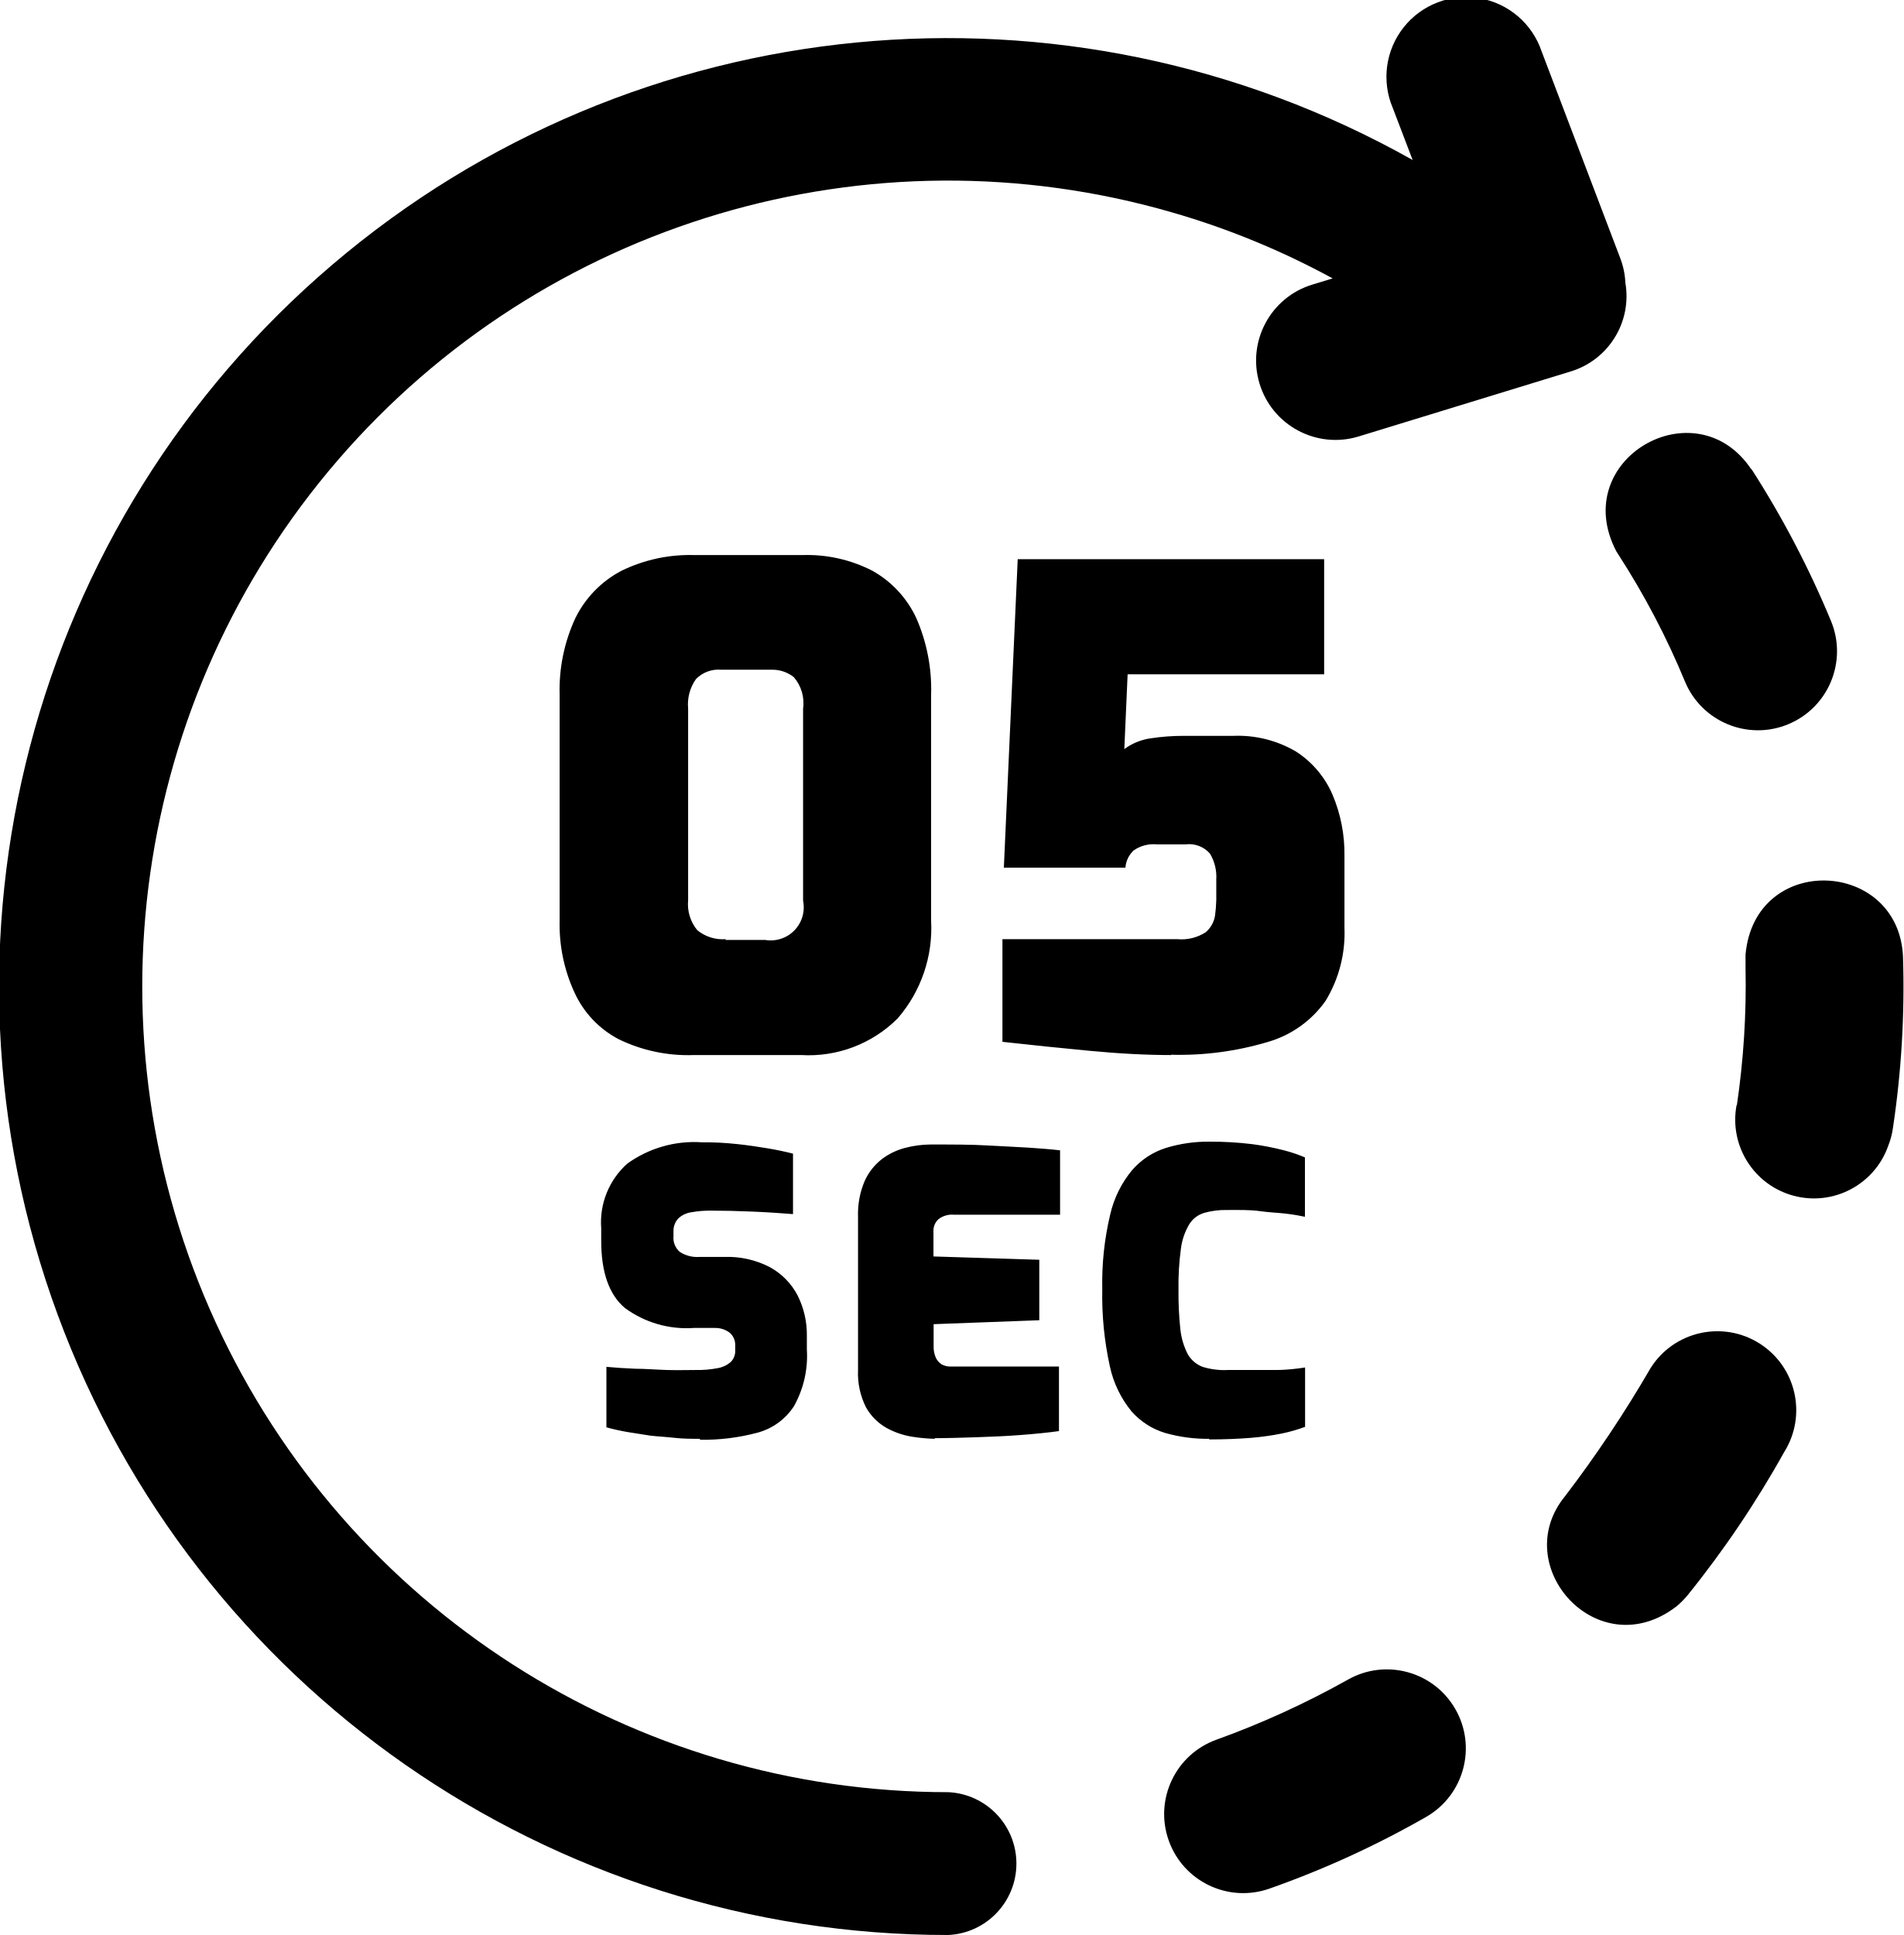
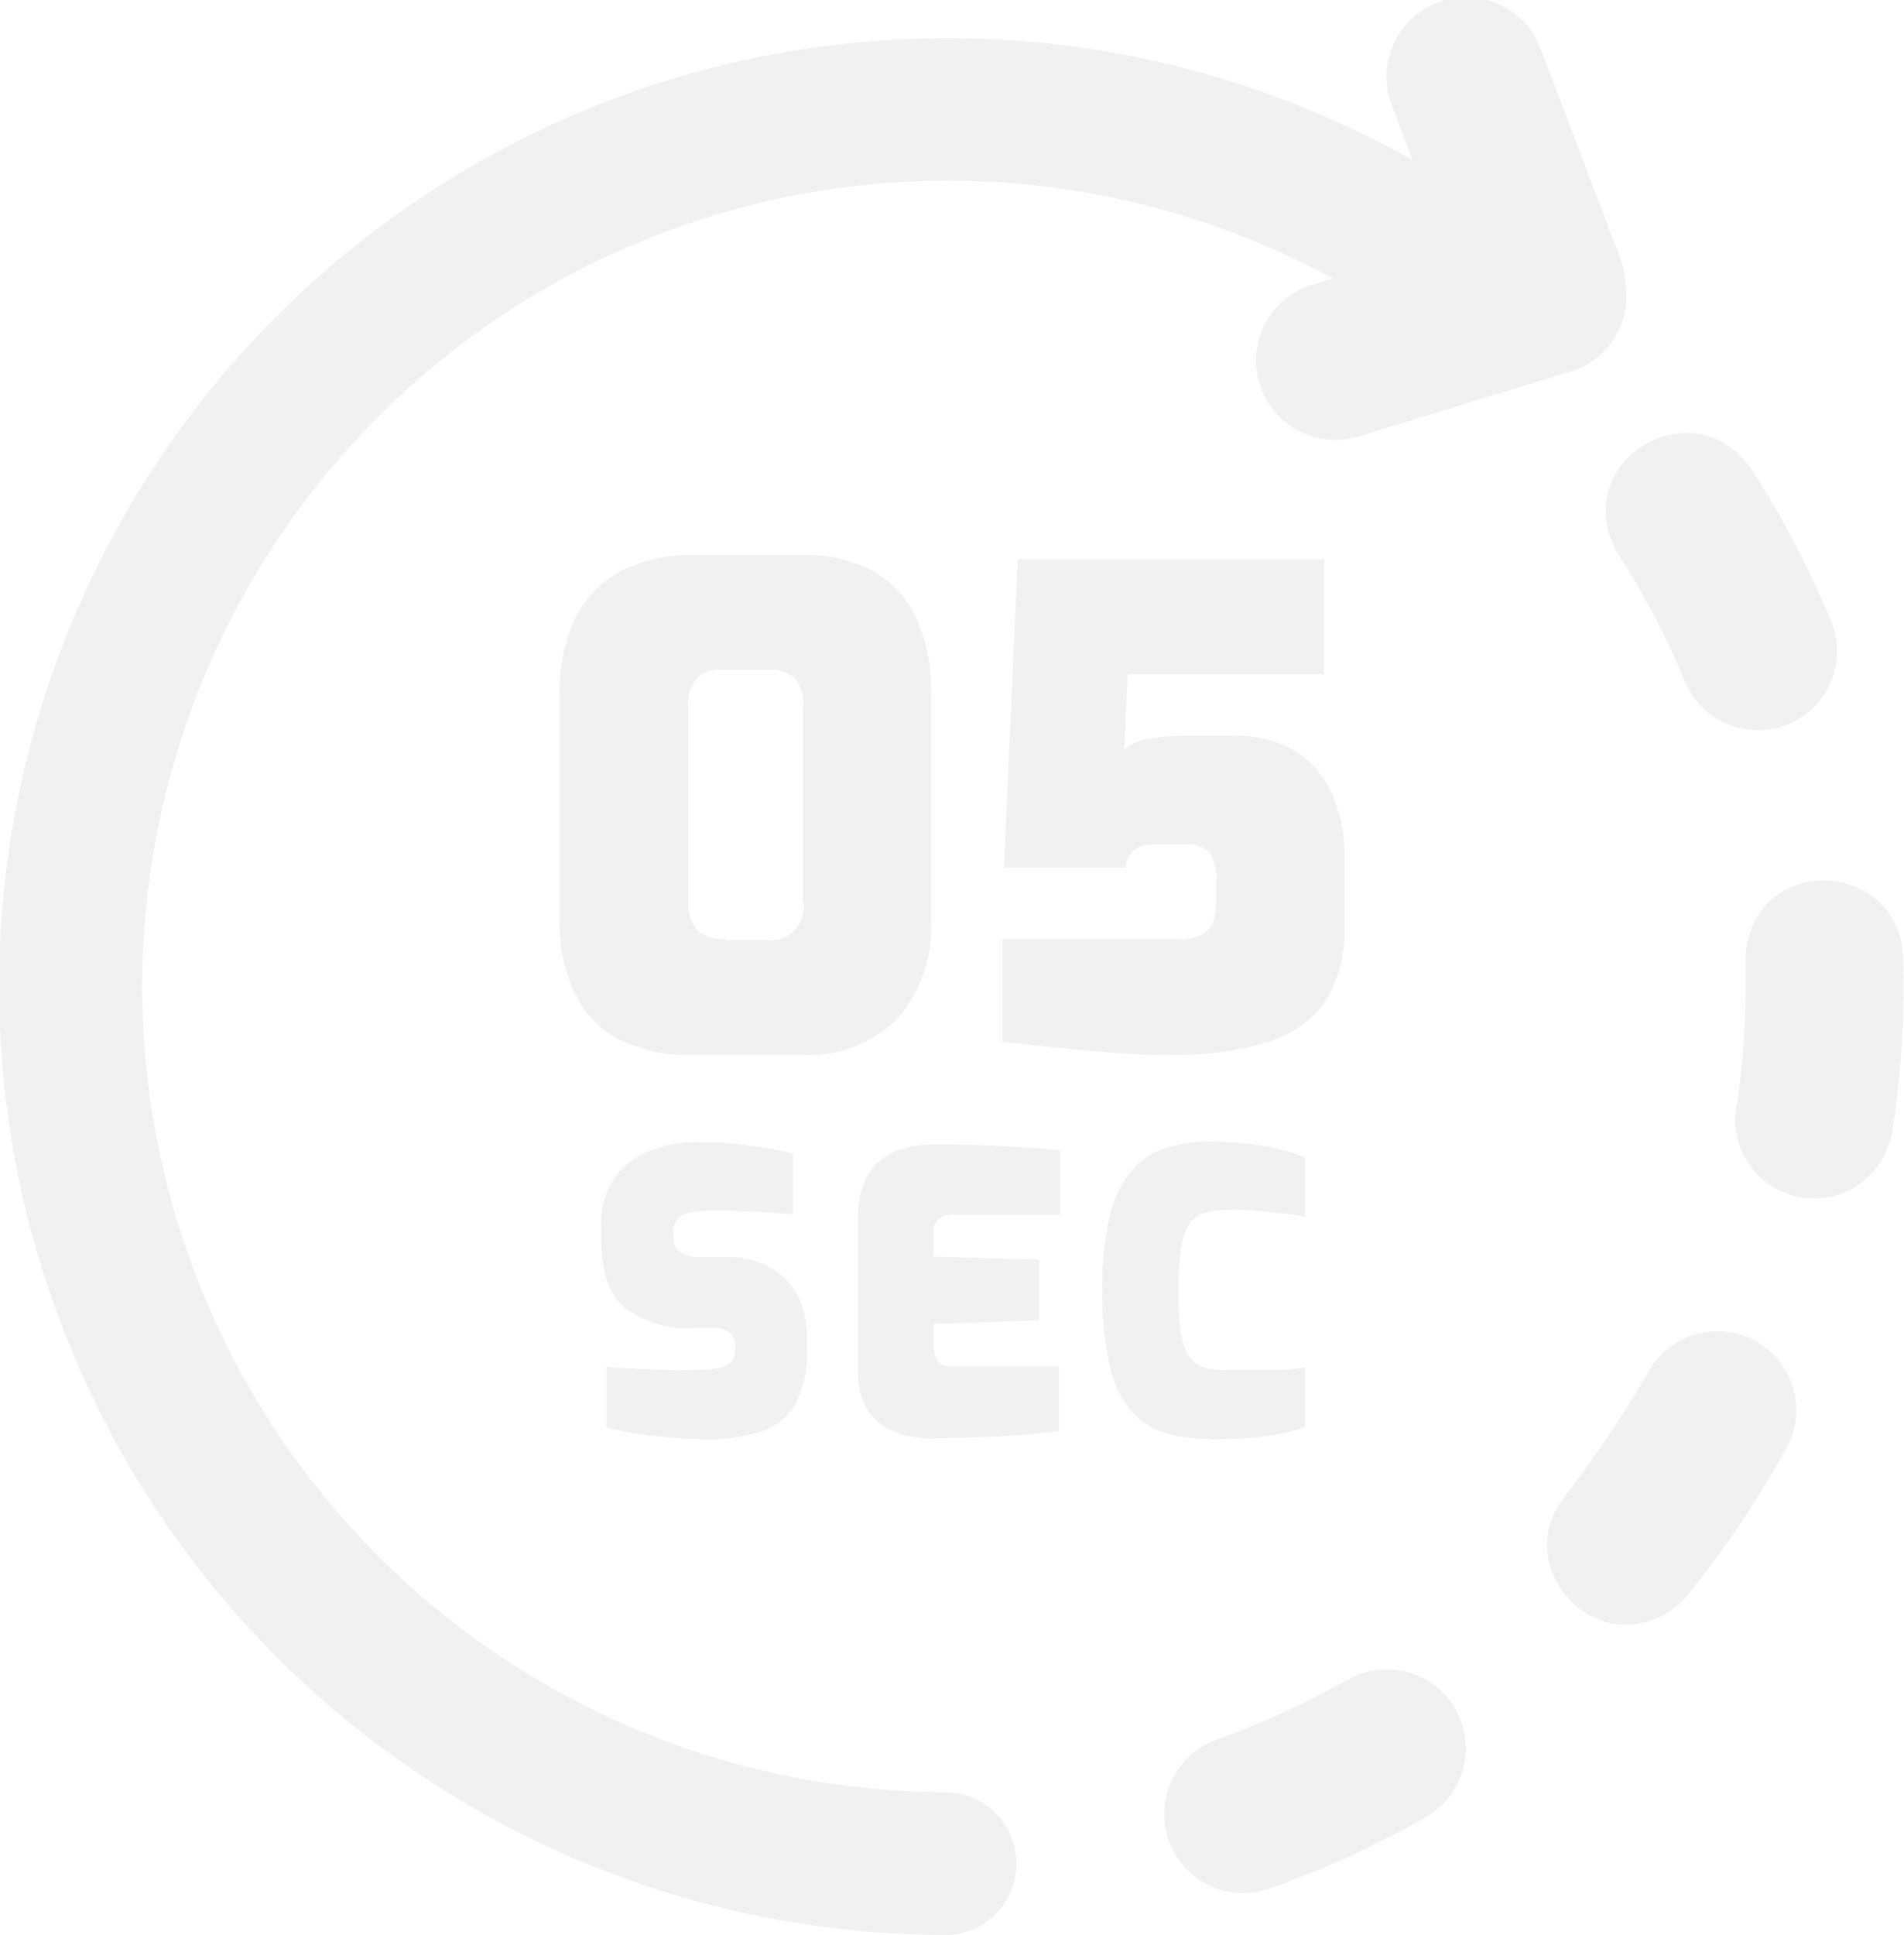
<svg xmlns="http://www.w3.org/2000/svg" id="Layer_1" data-name="Layer 1" viewBox="0 0 120.88 122.88">
-   <path d="M60.22,113.81a4.54,4.54,0,0,1,0,9.07A60.23,60.23,0,1,1,89.71,10.16l-1.26-3.3a5.06,5.06,0,1,1,9.45-3.6l5,13.15a5,5,0,0,1,.32,1.55,5,5,0,0,1-3.51,5.64L86.27,27.72a5,5,0,0,1-2.92-9.65l1.28-.39a50.55,50.55,0,0,0-10.19-4.19A51.17,51.17,0,1,0,60.22,113.81ZM44.47,91.37c-.55,0-1.08,0-1.61-.06s-1-.08-1.55-.14l-1.46-.23c-.46-.08-.91-.18-1.34-.3V86.8q.84.08,1.83.12c.66,0,1.32.06,2,.08s1.3,0,1.88,0a6.5,6.5,0,0,0,1.37-.12,1.7,1.7,0,0,0,.83-.4,1,1,0,0,0,.27-.75v-.3a1,1,0,0,0-.38-.82,1.52,1.52,0,0,0-.92-.28H44.07a6.61,6.61,0,0,1-4.39-1.27q-1.5-1.27-1.5-4.26V78a5,5,0,0,1,1.65-4.1,7.26,7.26,0,0,1,4.74-1.36,19.34,19.34,0,0,1,2.21.11c.69.07,1.34.17,1.95.27s1.15.22,1.63.34v3.84c-.77-.06-1.63-.12-2.58-.16s-1.83-.06-2.61-.06a6.73,6.73,0,0,0-1.25.1,1.54,1.54,0,0,0-.85.4,1.18,1.18,0,0,0-.3.87v.25a1.17,1.17,0,0,0,.4,1,2,2,0,0,0,1.23.32H46a5.8,5.8,0,0,1,2.91.66,4.33,4.33,0,0,1,1.75,1.8,5.57,5.57,0,0,1,.58,2.58v.83a6.54,6.54,0,0,1-.82,3.61,4,4,0,0,1-2.35,1.69,13.33,13.33,0,0,1-3.64.44Zm14.91,0a10.61,10.61,0,0,1-1.44-.13,5,5,0,0,1-1.62-.55A3.43,3.43,0,0,1,55,89.38,4.77,4.77,0,0,1,54.49,87V77.27A5.32,5.32,0,0,1,54.91,75,3.68,3.68,0,0,1,56,73.61a4.17,4.17,0,0,1,1.5-.72,6.44,6.44,0,0,1,1.59-.21c1.4,0,2.6,0,3.61.06s1.88.09,2.62.14,1.39.1,2,.17v4.09H60.6a1.42,1.42,0,0,0-1,.28,1,1,0,0,0-.32.82v1.55L66,80v3.84l-6.71.25v1.4a1.69,1.69,0,0,0,.14.73,1,1,0,0,0,.38.43,1.14,1.14,0,0,0,.55.13h6.89v4.1c-.72.1-1.53.18-2.45.25s-1.84.11-2.79.14-1.84.06-2.67.06Zm17.45,0A9.77,9.77,0,0,1,74,91a4.62,4.62,0,0,1-2.14-1.37,6.75,6.75,0,0,1-1.38-2.87A20.78,20.78,0,0,1,70,81.88a18.73,18.73,0,0,1,.5-4.74,6.79,6.79,0,0,1,1.41-2.85,4.71,4.71,0,0,1,2.16-1.4,9.12,9.12,0,0,1,2.74-.39,21.82,21.82,0,0,1,2.73.16,17.14,17.14,0,0,1,2,.39,9.22,9.22,0,0,1,1.33.45v3.77c-.32-.07-.72-.14-1.22-.2S80.63,77,80,76.91s-1.34-.07-2.09-.07a4.93,4.93,0,0,0-1.43.18,1.68,1.68,0,0,0-.94.7A4,4,0,0,0,75,79.25a17.52,17.52,0,0,0-.16,2.68,21.62,21.62,0,0,0,.12,2.5A4.54,4.54,0,0,0,75.43,86a1.85,1.85,0,0,0,.94.8A4.67,4.67,0,0,0,78,87Q79.85,87,81,87c.79,0,1.41-.09,1.88-.16v3.77a10,10,0,0,1-1.46.42,17,17,0,0,1-2,.28c-.75.06-1.64.1-2.67.1ZM44.07,67a10.08,10.08,0,0,1-4.77-1A6.3,6.3,0,0,1,36.47,63a10.3,10.3,0,0,1-.93-4.56V44.13a10.82,10.82,0,0,1,1-4.88,6.75,6.75,0,0,1,2.92-3,9.88,9.88,0,0,1,4.67-1h6.81a9.06,9.06,0,0,1,4.47,1,6.66,6.66,0,0,1,2.78,3,11.27,11.27,0,0,1,.94,4.88V58.46A8.75,8.75,0,0,1,57,64.68,8,8,0,0,1,50.88,67Zm2-7.31h2.52A2.1,2.1,0,0,0,51,57.2V45a2.52,2.52,0,0,0-.59-2A2.19,2.19,0,0,0,49,42.53H45.8a2,2,0,0,0-1.6.59A2.78,2.78,0,0,0,43.7,45V57.16a2.6,2.6,0,0,0,.58,1.91,2.54,2.54,0,0,0,1.81.57ZM74.38,67q-2.35,0-5.19-.27t-5.53-.57V59.64h11.1a2.83,2.83,0,0,0,1.81-.44,1.75,1.75,0,0,0,.59-1.05,8.86,8.86,0,0,0,.08-1v-1.3a2.86,2.86,0,0,0-.4-1.64,1.75,1.75,0,0,0-1.54-.59H73.46A2.21,2.21,0,0,0,72,54a1.65,1.65,0,0,0-.53,1.1H63.75l.88-19.59H84.09v7.31H71.61l-.21,4.75a3.68,3.68,0,0,1,1.72-.69,13.63,13.63,0,0,1,2-.15h3.19a7.26,7.26,0,0,1,4,1,6.16,6.16,0,0,1,2.31,2.73,9.61,9.61,0,0,1,.76,3.87v4.58a8.27,8.27,0,0,1-1.2,4.65,6.77,6.77,0,0,1-3.64,2.6,19.63,19.63,0,0,1-6.18.82Zm36.84-37.19c-3.52-5.29-11.65-.65-8.57,5.21l.14.22A50,50,0,0,1,107,43.27a5,5,0,1,0,9.28-3.83,61.08,61.08,0,0,0-5.07-9.68ZM77.27,110.47a5,5,0,1,0,3.36,9.46,60.29,60.29,0,0,0,9.94-4.55,5,5,0,0,0-5-8.7,55.52,55.52,0,0,1-8.3,3.79ZM99.4,95c-3.66,4.44,2.09,10.86,7.08,7a5.37,5.37,0,0,0,.71-.72,64.19,64.19,0,0,0,6.11-9.06,5,5,0,0,0-8.48-5.34A77.5,77.5,0,0,1,99.4,95Zm10.88-24.81a5,5,0,0,0,9.63,2.58,4.83,4.83,0,0,0,.3-1.13,60.28,60.28,0,0,0,.64-10.9c-.28-6.19-9.41-6.63-10-.12v.82a52.28,52.28,0,0,1-.55,8.75Z" />
+   <path fill="#f1f1f1" d="M60.22,113.81a4.54,4.54,0,0,1,0,9.07A60.23,60.23,0,1,1,89.71,10.16l-1.26-3.3a5.06,5.06,0,1,1,9.45-3.6l5,13.15a5,5,0,0,1,.32,1.55,5,5,0,0,1-3.51,5.64L86.27,27.72a5,5,0,0,1-2.92-9.65l1.28-.39a50.55,50.55,0,0,0-10.19-4.19A51.17,51.17,0,1,0,60.22,113.81ZM44.47,91.37c-.55,0-1.08,0-1.61-.06s-1-.08-1.55-.14l-1.46-.23c-.46-.08-.91-.18-1.34-.3V86.8q.84.08,1.83.12c.66,0,1.32.06,2,.08s1.3,0,1.88,0a6.5,6.5,0,0,0,1.37-.12,1.7,1.7,0,0,0,.83-.4,1,1,0,0,0,.27-.75v-.3a1,1,0,0,0-.38-.82,1.52,1.52,0,0,0-.92-.28H44.07a6.61,6.61,0,0,1-4.39-1.27q-1.5-1.27-1.5-4.26V78a5,5,0,0,1,1.65-4.1,7.26,7.26,0,0,1,4.74-1.36,19.34,19.34,0,0,1,2.21.11c.69.07,1.34.17,1.95.27s1.15.22,1.63.34v3.84c-.77-.06-1.63-.12-2.58-.16s-1.83-.06-2.61-.06a6.73,6.73,0,0,0-1.25.1,1.54,1.54,0,0,0-.85.4,1.18,1.18,0,0,0-.3.87v.25a1.17,1.17,0,0,0,.4,1,2,2,0,0,0,1.23.32H46a5.8,5.8,0,0,1,2.91.66,4.33,4.33,0,0,1,1.75,1.8,5.57,5.57,0,0,1,.58,2.58v.83a6.54,6.54,0,0,1-.82,3.61,4,4,0,0,1-2.35,1.69,13.33,13.33,0,0,1-3.64.44Zm14.91,0a10.61,10.61,0,0,1-1.44-.13,5,5,0,0,1-1.62-.55A3.43,3.43,0,0,1,55,89.38,4.77,4.77,0,0,1,54.49,87V77.27A5.32,5.32,0,0,1,54.91,75,3.68,3.68,0,0,1,56,73.61a4.17,4.17,0,0,1,1.5-.72,6.44,6.44,0,0,1,1.59-.21c1.4,0,2.6,0,3.61.06s1.88.09,2.62.14,1.39.1,2,.17v4.09H60.6a1.42,1.42,0,0,0-1,.28,1,1,0,0,0-.32.82v1.55L66,80v3.84l-6.71.25v1.4a1.69,1.69,0,0,0,.14.73,1,1,0,0,0,.38.43,1.14,1.14,0,0,0,.55.13h6.89v4.1c-.72.1-1.53.18-2.45.25s-1.84.11-2.79.14-1.84.06-2.67.06Zm17.45,0A9.77,9.77,0,0,1,74,91a4.62,4.62,0,0,1-2.14-1.37,6.75,6.75,0,0,1-1.38-2.87A20.78,20.78,0,0,1,70,81.88a18.73,18.73,0,0,1,.5-4.74,6.79,6.79,0,0,1,1.41-2.85,4.71,4.71,0,0,1,2.16-1.4,9.12,9.12,0,0,1,2.74-.39,21.82,21.82,0,0,1,2.73.16,17.14,17.14,0,0,1,2,.39,9.22,9.22,0,0,1,1.33.45v3.77c-.32-.07-.72-.14-1.22-.2S80.63,77,80,76.91s-1.34-.07-2.09-.07a4.93,4.93,0,0,0-1.43.18,1.68,1.68,0,0,0-.94.7A4,4,0,0,0,75,79.25a17.52,17.52,0,0,0-.16,2.68,21.62,21.62,0,0,0,.12,2.5A4.54,4.54,0,0,0,75.43,86a1.85,1.85,0,0,0,.94.8A4.67,4.67,0,0,0,78,87Q79.85,87,81,87c.79,0,1.41-.09,1.88-.16v3.77a10,10,0,0,1-1.46.42,17,17,0,0,1-2,.28c-.75.06-1.64.1-2.67.1ZM44.07,67a10.08,10.08,0,0,1-4.77-1A6.3,6.3,0,0,1,36.47,63a10.3,10.3,0,0,1-.93-4.56V44.13a10.82,10.82,0,0,1,1-4.88,6.75,6.75,0,0,1,2.92-3,9.88,9.88,0,0,1,4.67-1h6.81a9.06,9.06,0,0,1,4.47,1,6.66,6.66,0,0,1,2.78,3,11.27,11.27,0,0,1,.94,4.88V58.46A8.75,8.75,0,0,1,57,64.68,8,8,0,0,1,50.88,67Zm2-7.31h2.52A2.1,2.1,0,0,0,51,57.2V45a2.52,2.52,0,0,0-.59-2A2.19,2.19,0,0,0,49,42.53H45.8a2,2,0,0,0-1.6.59A2.78,2.78,0,0,0,43.7,45V57.16a2.6,2.6,0,0,0,.58,1.91,2.54,2.54,0,0,0,1.81.57ZM74.38,67q-2.35,0-5.19-.27t-5.53-.57V59.64h11.1a2.83,2.83,0,0,0,1.81-.44,1.75,1.75,0,0,0,.59-1.05,8.86,8.86,0,0,0,.08-1v-1.3a2.86,2.86,0,0,0-.4-1.64,1.75,1.75,0,0,0-1.54-.59H73.46A2.21,2.21,0,0,0,72,54a1.65,1.65,0,0,0-.53,1.1H63.75l.88-19.59H84.09v7.31H71.61l-.21,4.75a3.68,3.68,0,0,1,1.72-.69,13.63,13.63,0,0,1,2-.15h3.19a7.26,7.26,0,0,1,4,1,6.16,6.16,0,0,1,2.31,2.73,9.61,9.61,0,0,1,.76,3.87v4.58a8.27,8.27,0,0,1-1.2,4.65,6.77,6.77,0,0,1-3.64,2.6,19.63,19.63,0,0,1-6.18.82Zm36.84-37.19c-3.52-5.29-11.65-.65-8.57,5.21l.14.22A50,50,0,0,1,107,43.27a5,5,0,1,0,9.28-3.83,61.08,61.08,0,0,0-5.07-9.68ZM77.27,110.47a5,5,0,1,0,3.36,9.46,60.29,60.29,0,0,0,9.94-4.55,5,5,0,0,0-5-8.7,55.52,55.52,0,0,1-8.3,3.79ZM99.4,95c-3.66,4.44,2.09,10.86,7.08,7a5.37,5.37,0,0,0,.71-.72,64.19,64.19,0,0,0,6.11-9.06,5,5,0,0,0-8.48-5.34A77.5,77.5,0,0,1,99.4,95Zm10.88-24.81a5,5,0,0,0,9.63,2.58,4.83,4.83,0,0,0,.3-1.13,60.28,60.28,0,0,0,.64-10.9c-.28-6.19-9.41-6.63-10-.12v.82a52.28,52.28,0,0,1-.55,8.75Z" />
</svg>
